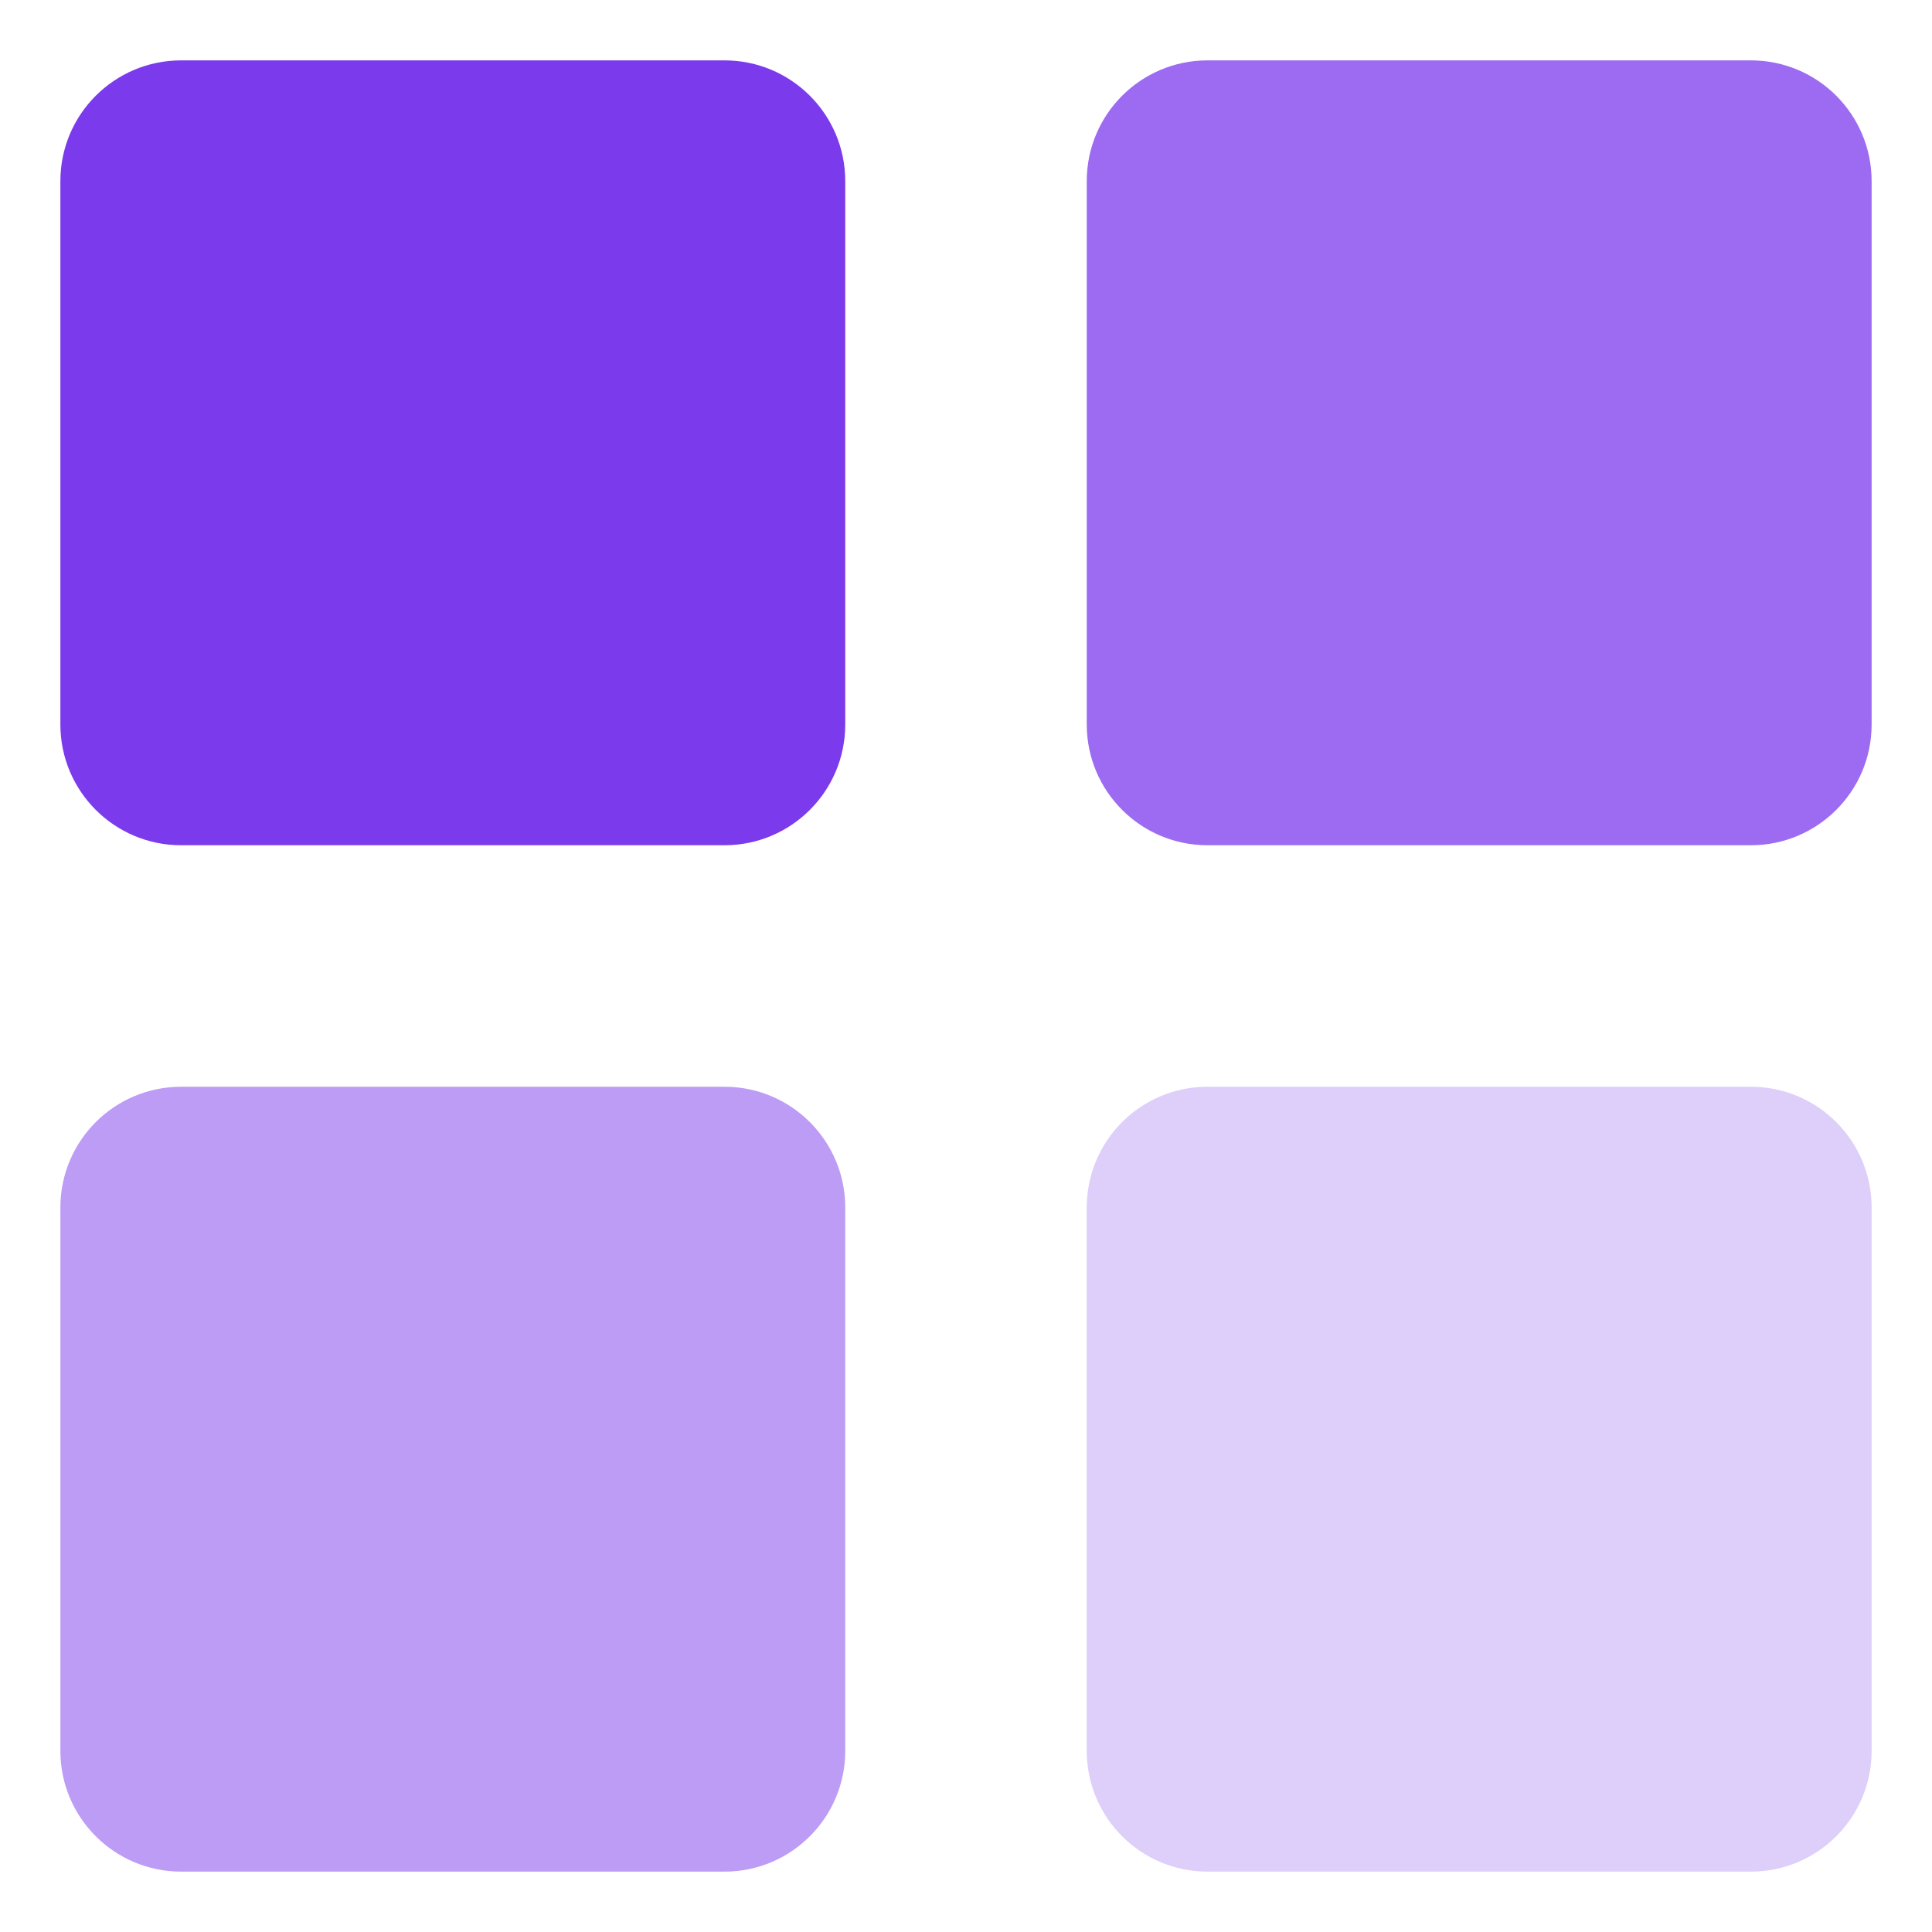
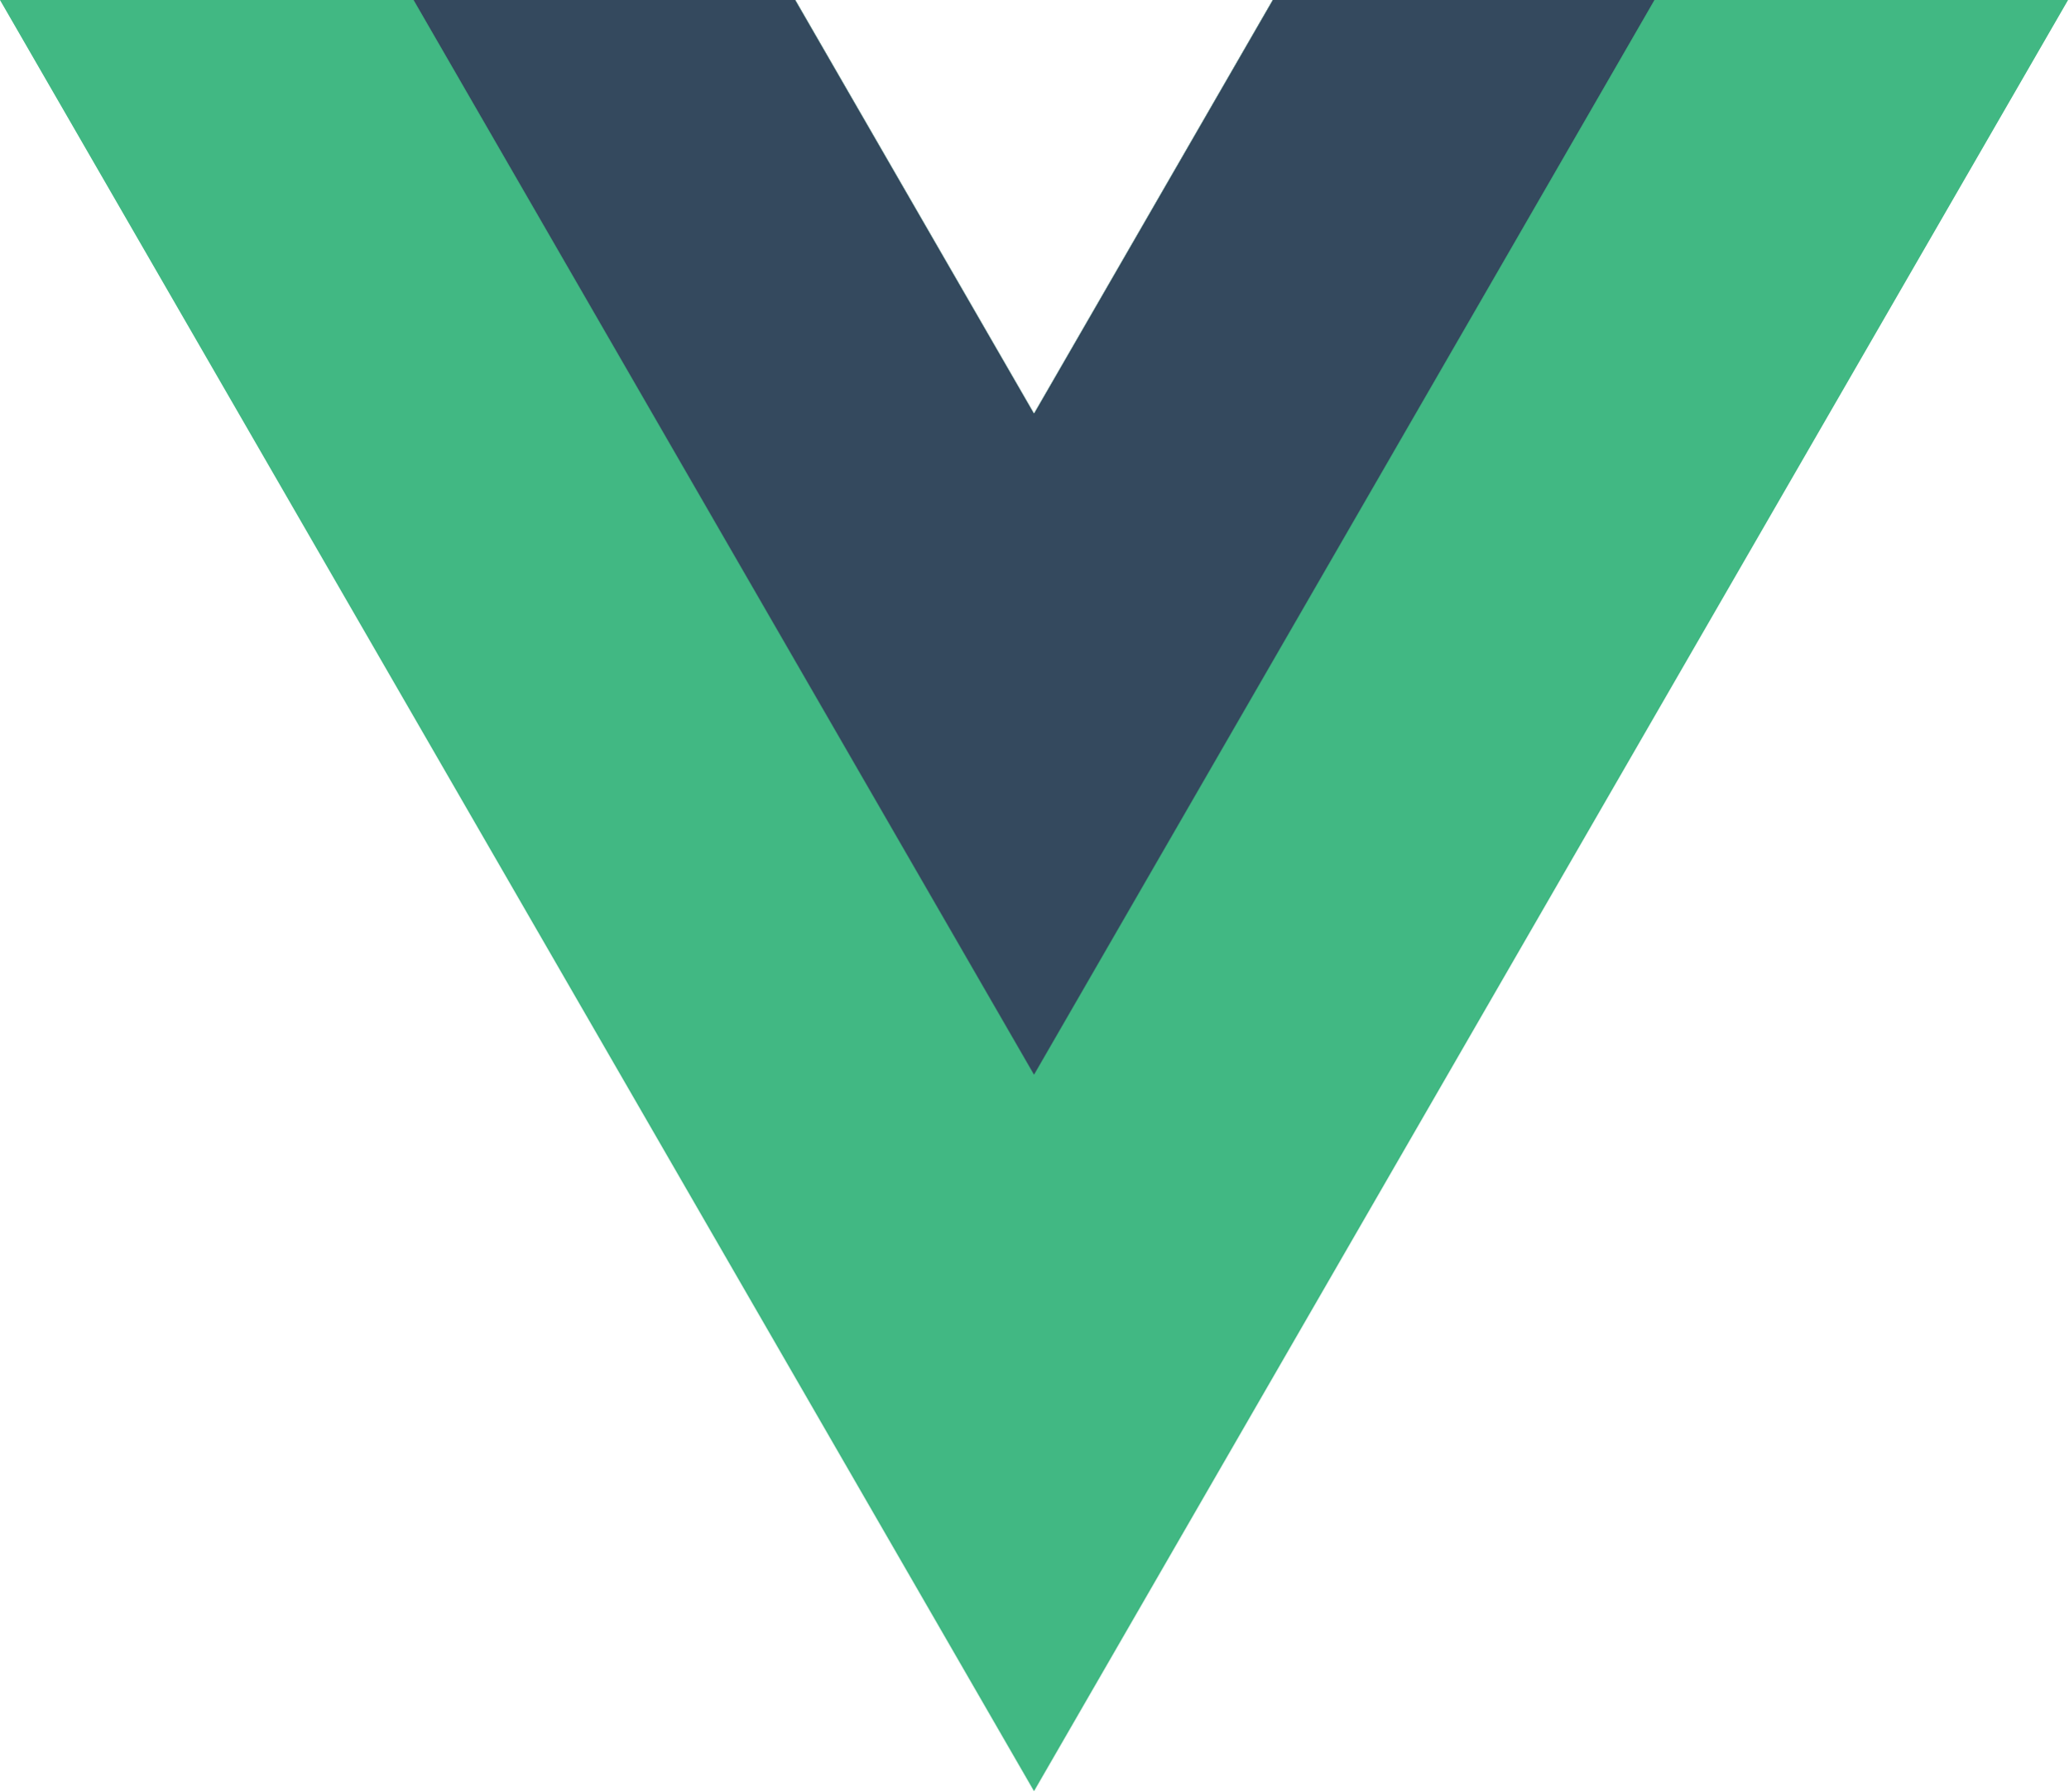
- <svg xmlns="http://www.w3.org/2000/svg" viewBox="0 0 32 32">
-   <rect x="1" y="1" width="13" height="13" rx="2" fill="#7c3aed" />
-   <rect x="18" y="1" width="13" height="13" rx="2" fill="#7c3aed" opacity="0.75" />
-   <rect x="1" y="18" width="13" height="13" rx="2" fill="#7c3aed" opacity="0.5" />
-   <rect x="18" y="18" width="13" height="13" rx="2" fill="#7c3aed" opacity="0.25" />
+ <svg xmlns="http://www.w3.org/2000/svg" viewBox="0 0 261.76 226.69" aria-label="Vue.js logo">
+   <path d="M161.096.001l-30.225 52.351L100.647.001H-.005l130.877 226.688L261.749.001z" fill="#41b883" />
+   <path d="M161.096.001l-30.225 52.351L100.647.001H52.346l78.526 136.01L209.398.001z" fill="#34495e" />
</svg>
